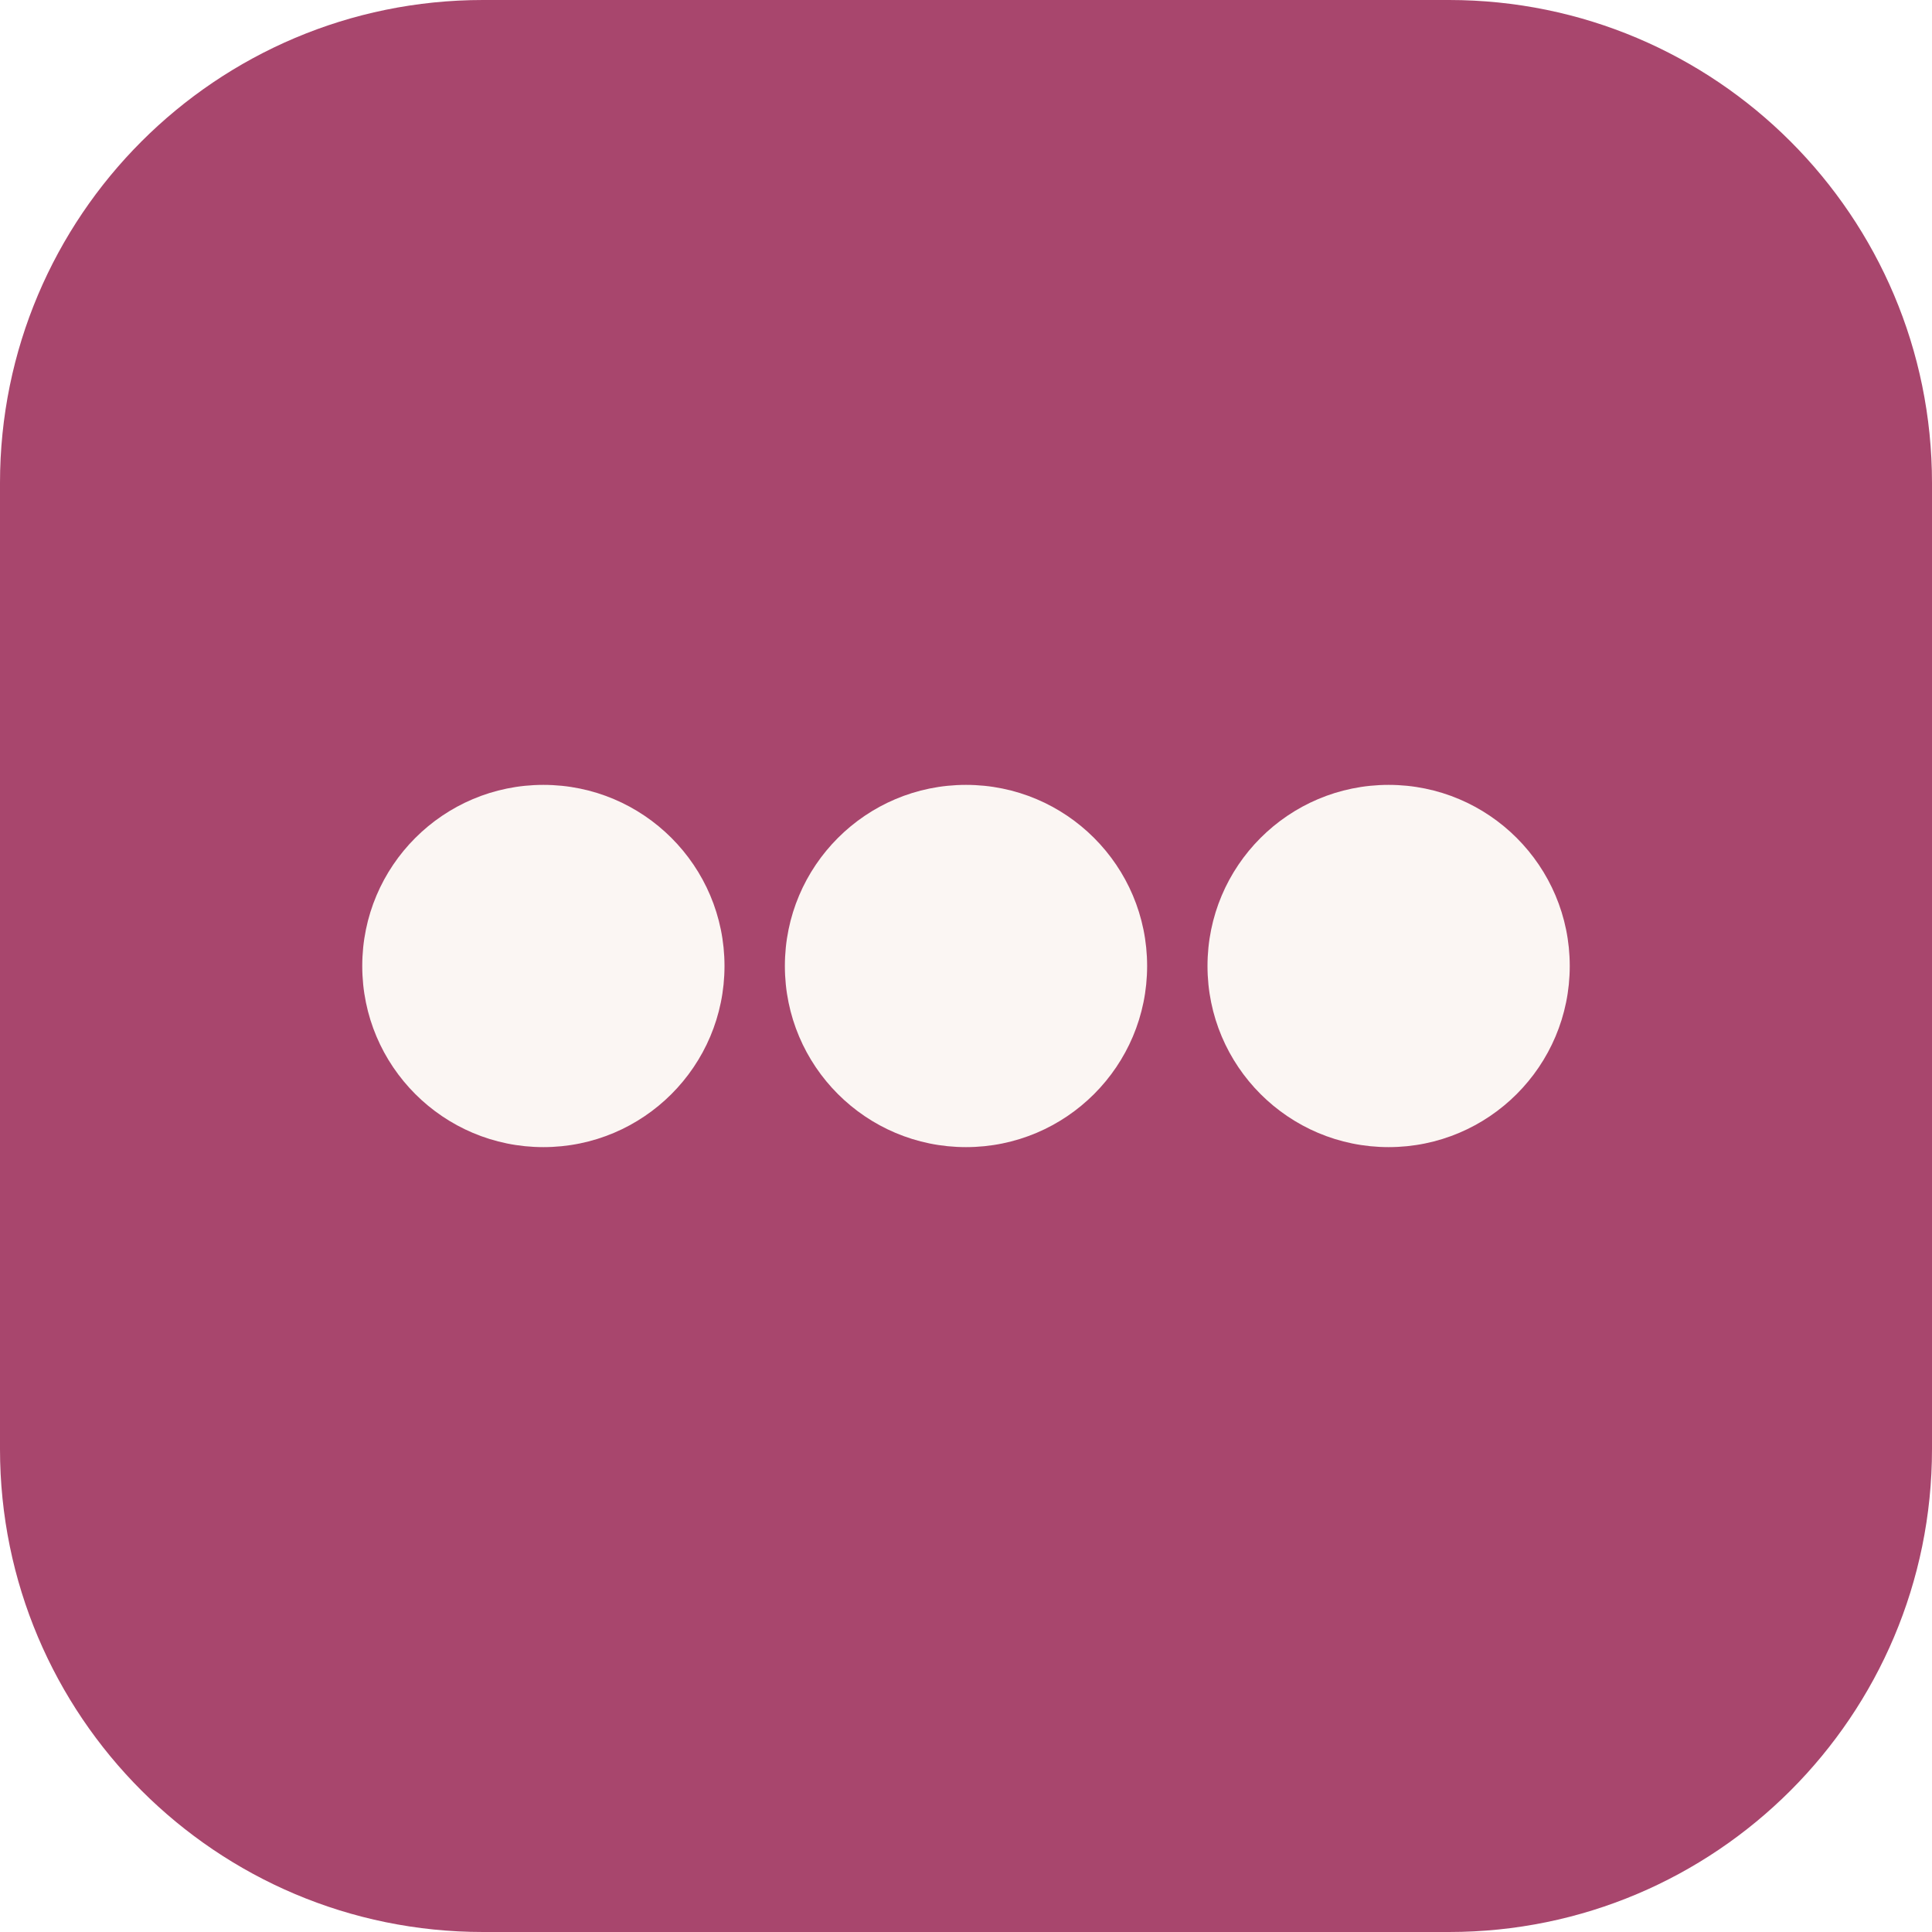
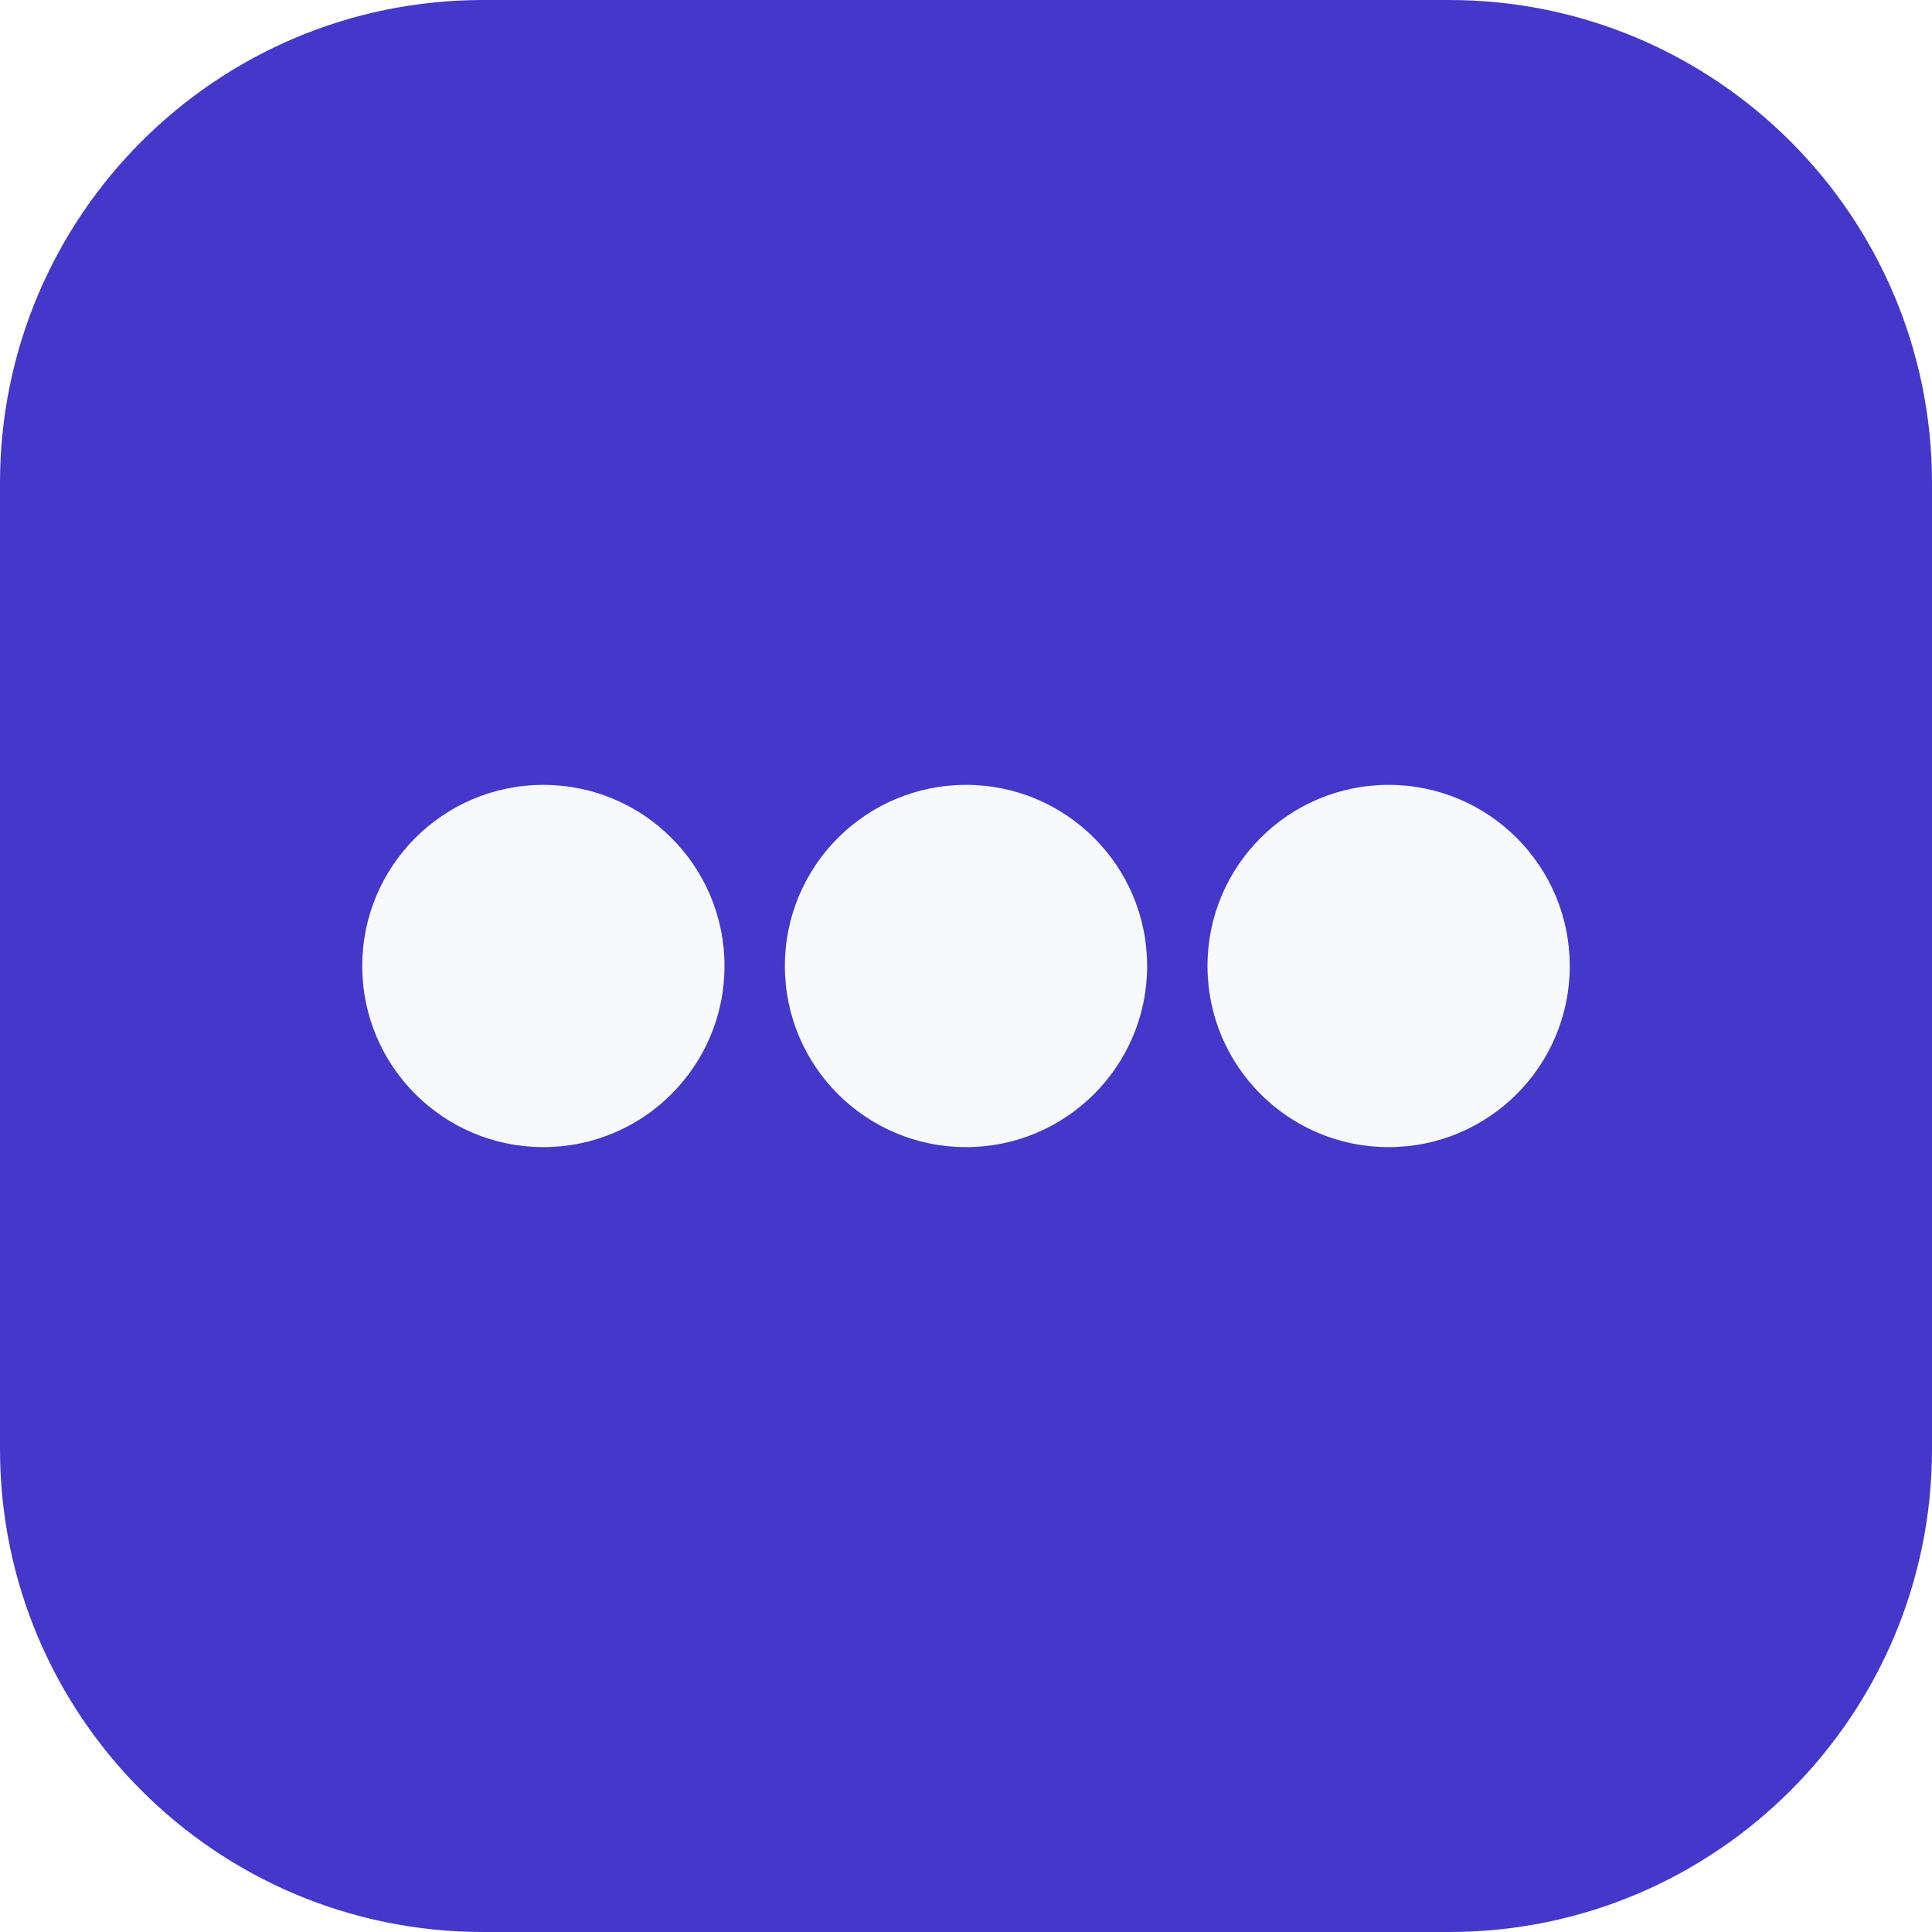
<svg xmlns="http://www.w3.org/2000/svg" viewBox="0 0 64 64">
-   <rect width="64" height="64" rx="16" fill="#A8466D" />
-   <circle cx="18" cy="32" r="6" fill="#FBF6F3" />
-   <circle cx="32" cy="32" r="6" fill="#FBF6F3" />
-   <circle cx="46" cy="32" r="6" fill="#FBF6F3" />
+   <rect width="64" height="64" rx="16" fill="#4338CA" />
+   <circle cx="18" cy="32" r="6" fill="#F8F9FC" />
+   <circle cx="32" cy="32" r="6" fill="#F8F9FC" />
+   <circle cx="46" cy="32" r="6" fill="#F8F9FC" />
</svg>
